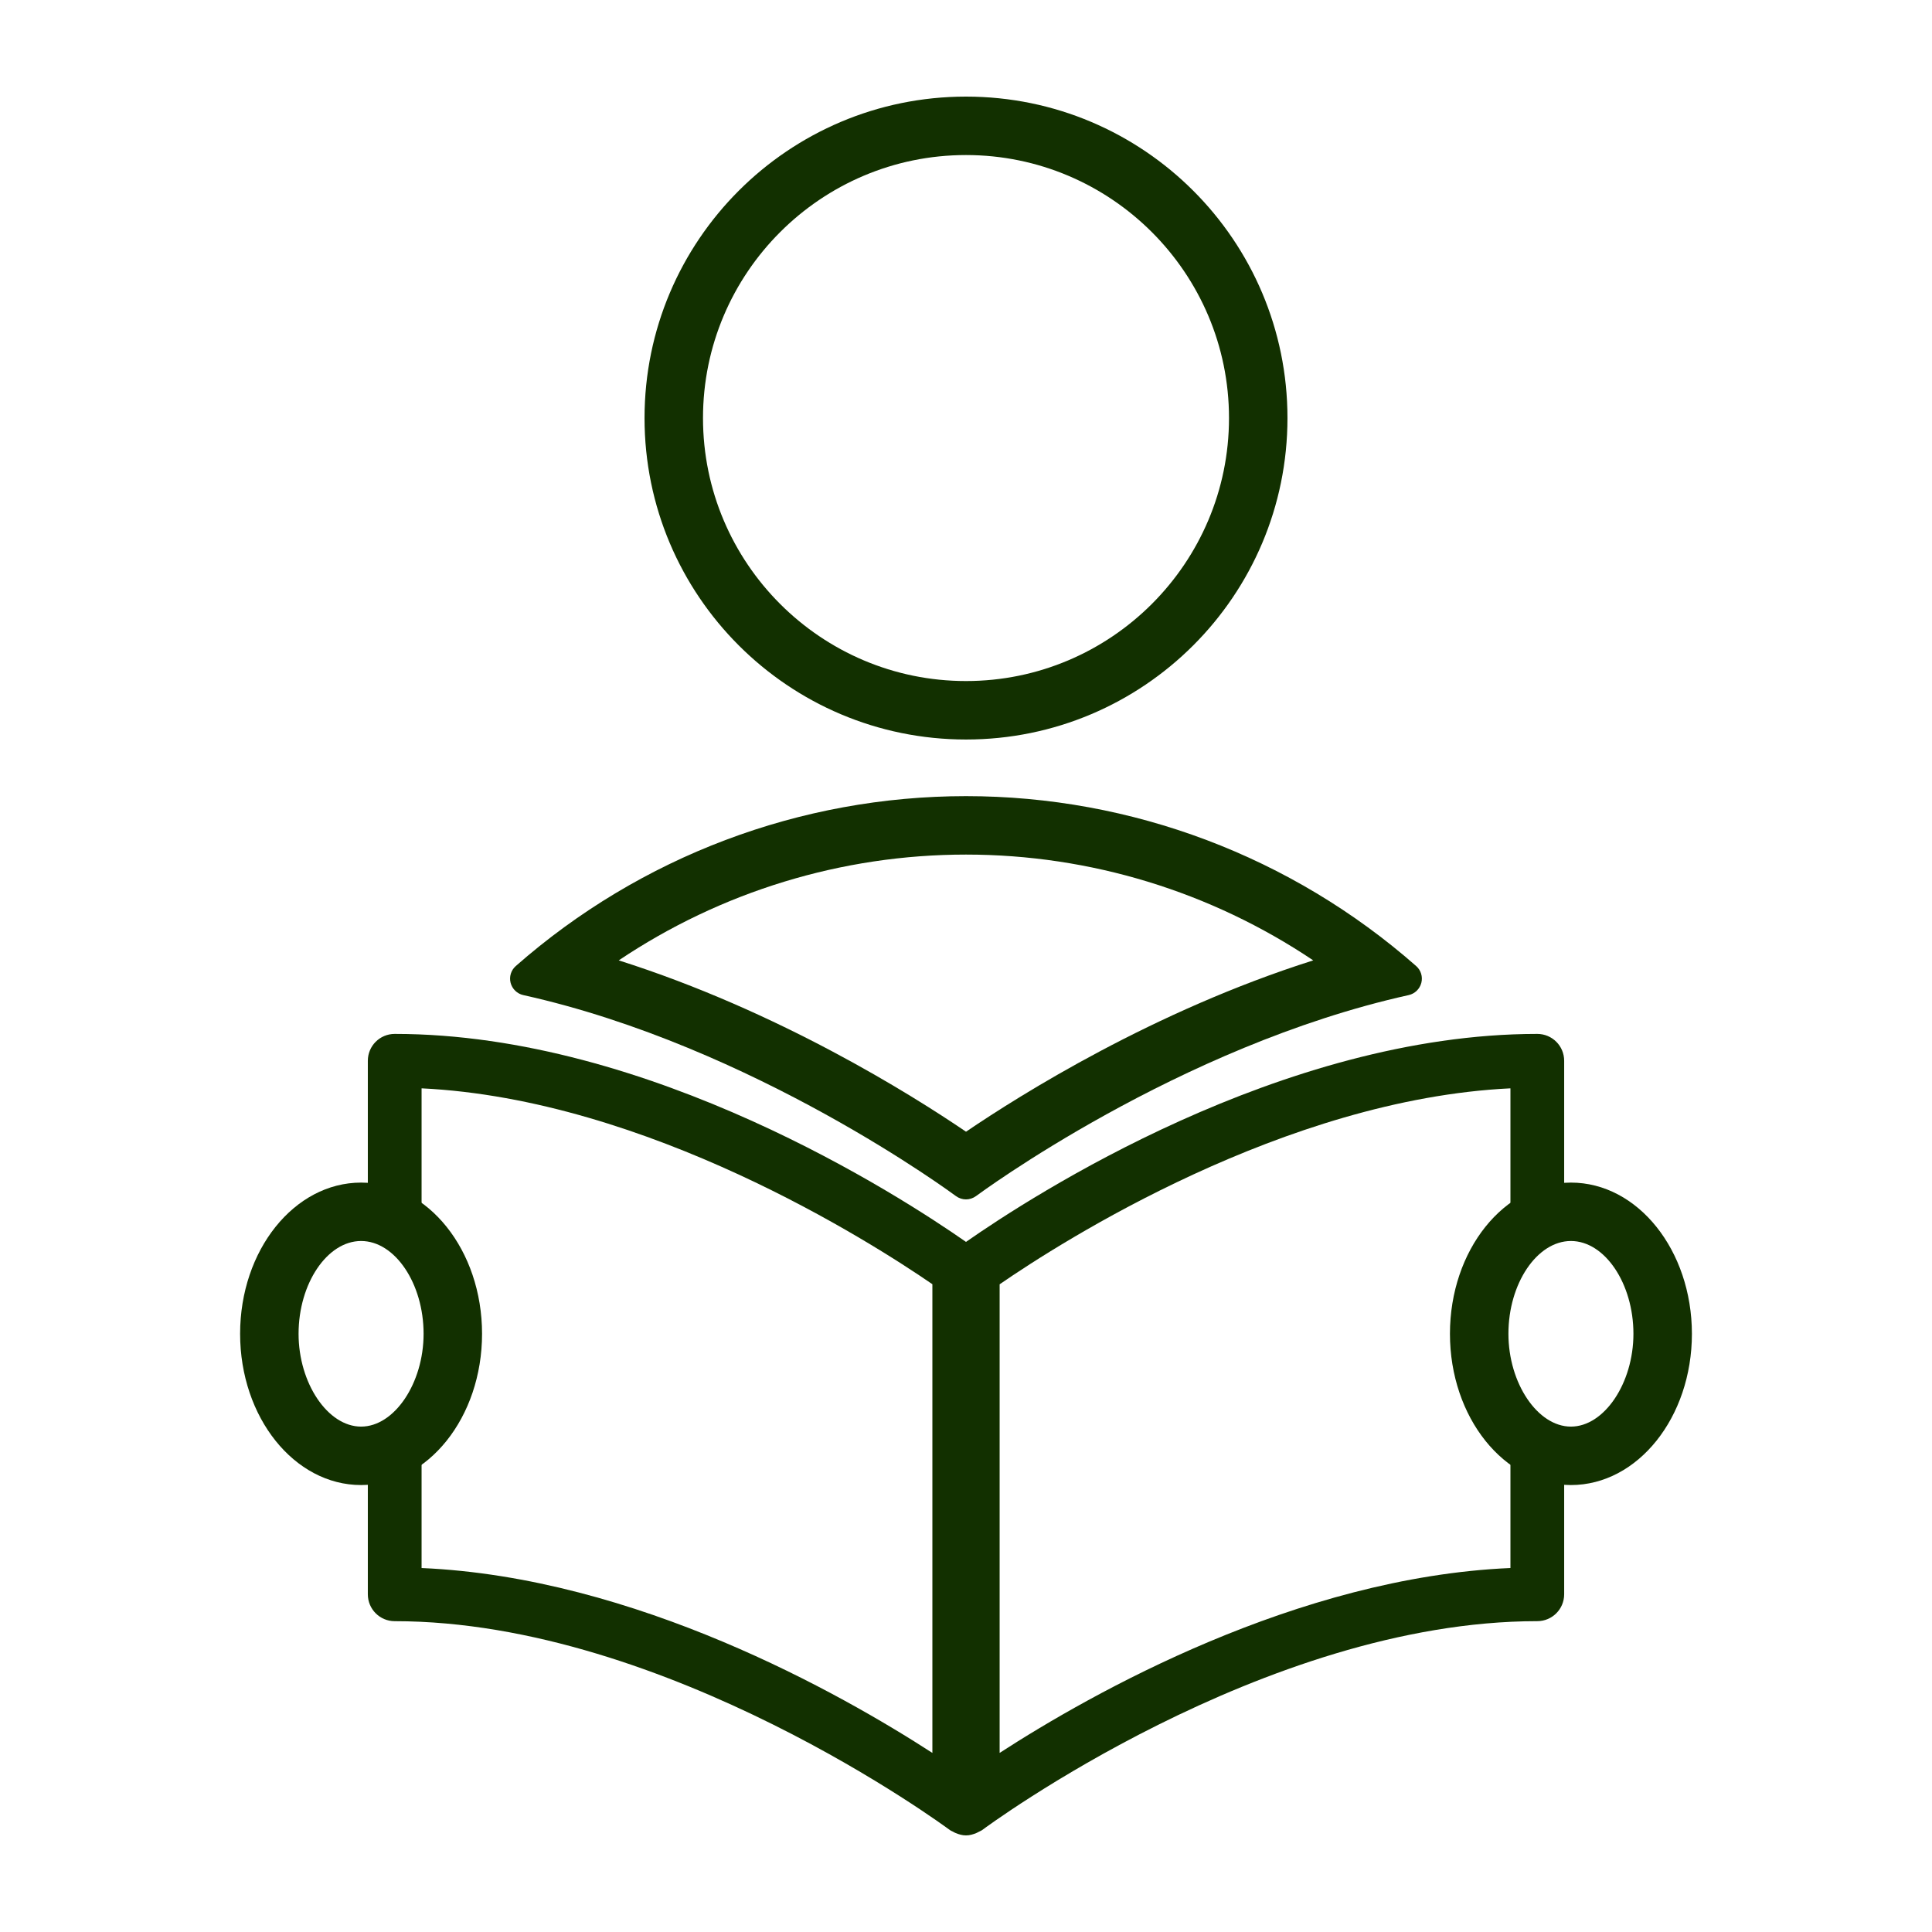
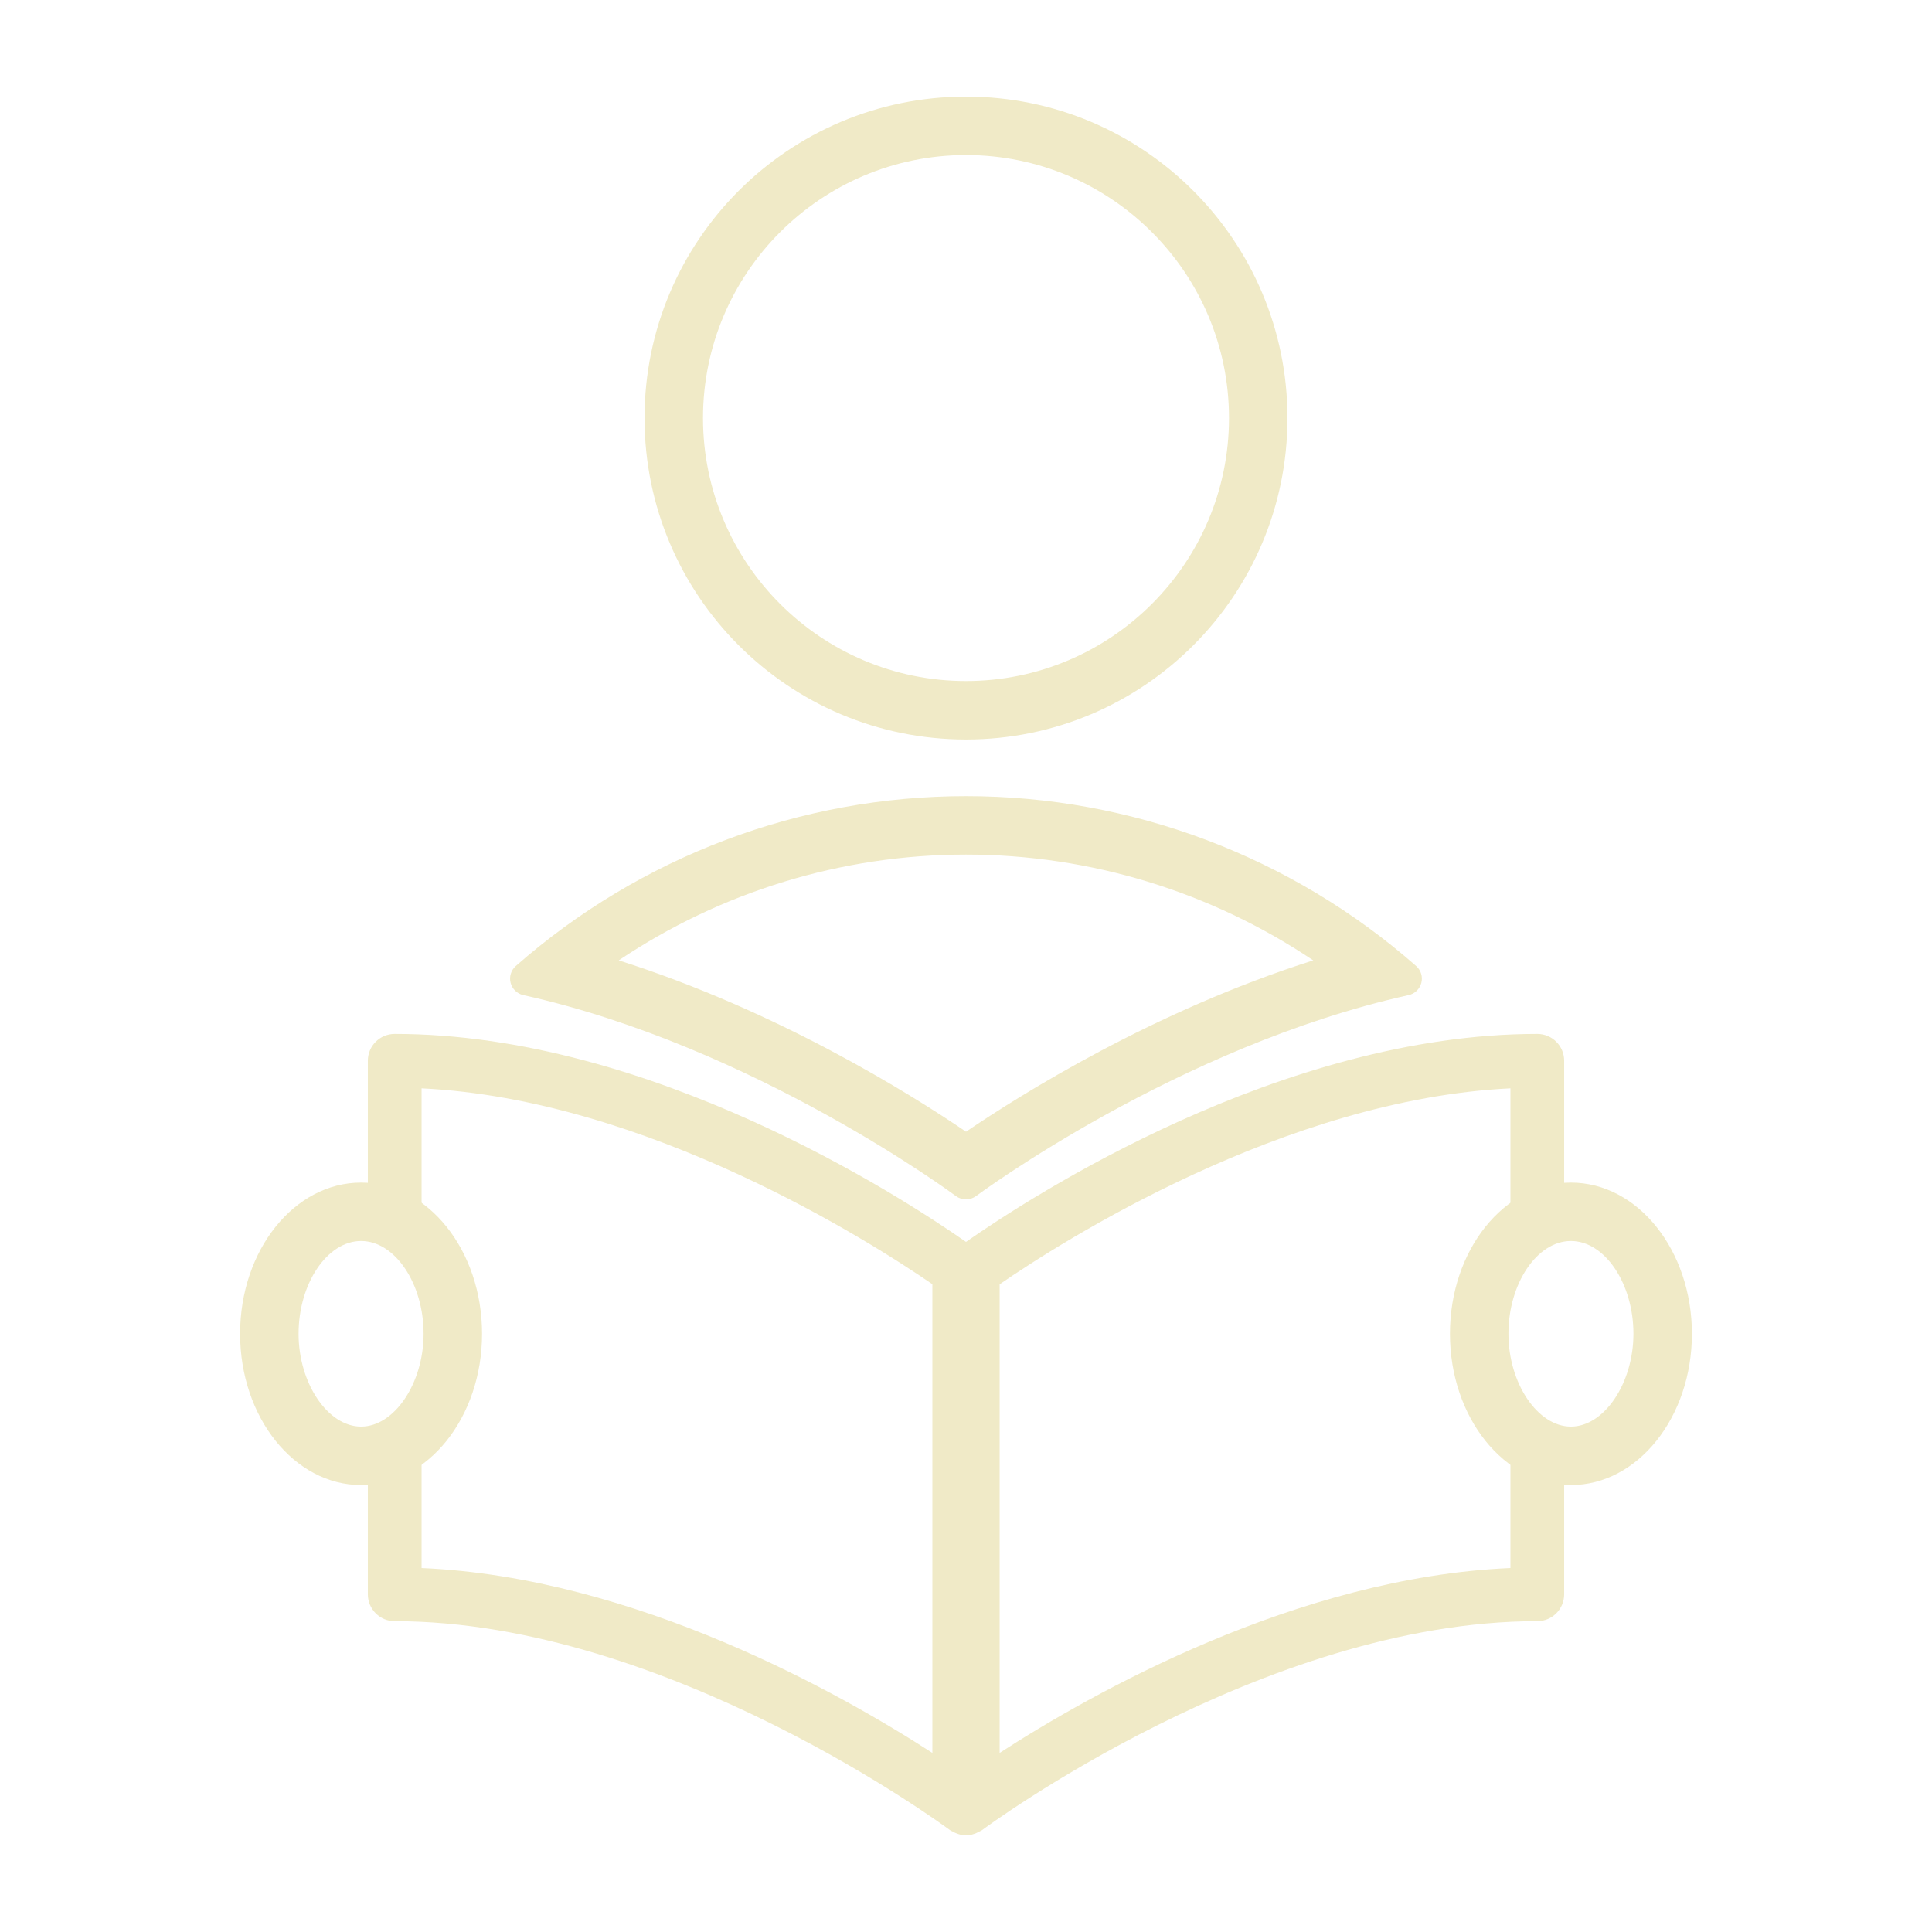
<svg xmlns="http://www.w3.org/2000/svg" version="1.1" x="0px" y="0px" viewBox="0 0 100 100" enable-background="new 0 0 100 100" xml:space="preserve">
-   <path fill="#123000" d="M50,8.025c7.507,0,13.613,6.105,13.613,13.613c0,7.506-6.106,13.613-13.613,13.613s-13.613-6.107-13.613-13.613  C36.387,14.131,42.493,8.025,50,8.025 M50,5c-9.187,0-16.639,7.453-16.639,16.639S40.813,38.277,50,38.277  c9.188,0,16.639-7.453,16.639-16.639S59.188,5,50,5L50,5z" />
-   <path fill="#123000" d="M50,44.233c6.432,0,12.676,1.92,17.973,5.476c-8.234,2.609-15.13,6.938-17.972,8.868c-2.819-1.916-9.724-6.253-17.975-8.868  C37.32,46.155,43.567,44.233,50,44.233 M50,41.208c-8.578,0-16.854,3.126-23.303,8.794c-0.246,0.215-0.35,0.553-0.268,0.87  c0.082,0.315,0.335,0.562,0.653,0.633c11.937,2.646,22.292,10.328,22.396,10.403c0.154,0.113,0.338,0.173,0.521,0.173  s0.367-0.06,0.521-0.173c0.104-0.075,10.459-7.758,22.396-10.403c0.318-0.071,0.57-0.317,0.652-0.633  c0.082-0.317-0.021-0.655-0.268-0.87C66.854,44.334,58.578,41.208,50,41.208L50,41.208z" />
-   <path fill="#123000" d="M80.961,62.126v-7.22c0-0.77-0.623-1.391-1.391-1.391c-13.239,0-26.191,8.405-29.57,10.766  c-3.379-2.359-16.331-10.766-29.57-10.766c-0.768,0-1.391,0.621-1.391,1.391v7.22c1.028,0.081,1.981,0.505,2.782,1.19v-6.984  c11.681,0.563,23.224,7.93,26.439,10.139v24.26c-4.744-3.071-15.371-9.092-26.439-9.57v-6.399c-0.801,0.687-1.754,1.109-2.782,1.189  v6.569c0,0.77,0.623,1.392,1.391,1.392c14.136,0,28.592,10.703,28.736,10.812c0.049,0.037,0.105,0.053,0.156,0.08  c0.046,0.028,0.088,0.053,0.136,0.071C49.633,94.949,49.813,95,49.998,95H50h0.002c0.186,0,0.366-0.051,0.542-0.126  c0.047-0.021,0.088-0.043,0.133-0.067c0.052-0.031,0.11-0.047,0.159-0.084c0.143-0.107,14.576-10.812,28.734-10.812  c0.768,0,1.391-0.622,1.391-1.392V75.95c-1.027-0.08-1.98-0.505-2.781-1.189v6.399c-11.068,0.479-21.695,6.499-26.439,9.57V66.475  c3.212-2.213,14.742-9.58,26.439-10.143v6.984C78.979,62.631,79.934,62.207,80.961,62.126z" />
-   <path fill="#123000" d="M18.69,64.234c1.754,0,3.235,2.201,3.235,4.803c0,2.559-1.512,4.804-3.235,4.804s-3.236-2.245-3.236-4.804  C15.454,66.436,16.937,64.234,18.69,64.234 M18.69,61.211c-3.461,0-6.262,3.502-6.262,7.826c0,4.32,2.801,7.829,6.262,7.829  c3.46,0,6.261-3.509,6.261-7.829C24.951,64.713,22.15,61.211,18.69,61.211L18.69,61.211z" />
-   <path fill="#123000" d="M81.311,64.234c1.754,0,3.235,2.201,3.235,4.803c0,2.559-1.513,4.804-3.235,4.804c-1.724,0-3.235-2.245-3.235-4.804  C78.074,66.436,79.557,64.234,81.311,64.234 M81.311,61.211c-3.461,0-6.262,3.502-6.262,7.826c0,4.32,2.801,7.829,6.262,7.829  s6.262-3.509,6.262-7.829C87.57,64.713,84.771,61.211,81.311,61.211L81.311,61.211z" />
+   <path fill="#f0eac7" d="M50,8.025c7.507,0,13.613,6.105,13.613,13.613c0,7.506-6.106,13.613-13.613,13.613s-13.613-6.107-13.613-13.613  C36.387,14.131,42.493,8.025,50,8.025 M50,5c-9.187,0-16.639,7.453-16.639,16.639S40.813,38.277,50,38.277  c9.188,0,16.639-7.453,16.639-16.639S59.188,5,50,5L50,5z" />
+   <path fill="#f0eac7" d="M50,44.233c6.432,0,12.676,1.92,17.973,5.476c-8.234,2.609-15.13,6.938-17.972,8.868c-2.819-1.916-9.724-6.253-17.975-8.868  C37.32,46.155,43.567,44.233,50,44.233 M50,41.208c-8.578,0-16.854,3.126-23.303,8.794c-0.246,0.215-0.35,0.553-0.268,0.87  c0.082,0.315,0.335,0.562,0.653,0.633c11.937,2.646,22.292,10.328,22.396,10.403c0.154,0.113,0.338,0.173,0.521,0.173  s0.367-0.06,0.521-0.173c0.104-0.075,10.459-7.758,22.396-10.403c0.318-0.071,0.57-0.317,0.652-0.633  c0.082-0.317-0.021-0.655-0.268-0.87C66.854,44.334,58.578,41.208,50,41.208L50,41.208z" />
+   <path fill="#f0eac7" d="M80.961,62.126v-7.22c0-0.77-0.623-1.391-1.391-1.391c-13.239,0-26.191,8.405-29.57,10.766  c-3.379-2.359-16.331-10.766-29.57-10.766c-0.768,0-1.391,0.621-1.391,1.391v7.22c1.028,0.081,1.981,0.505,2.782,1.19v-6.984  c11.681,0.563,23.224,7.93,26.439,10.139v24.26c-4.744-3.071-15.371-9.092-26.439-9.57v-6.399c-0.801,0.687-1.754,1.109-2.782,1.189  v6.569c0,0.77,0.623,1.392,1.391,1.392c14.136,0,28.592,10.703,28.736,10.812c0.049,0.037,0.105,0.053,0.156,0.08  c0.046,0.028,0.088,0.053,0.136,0.071C49.633,94.949,49.813,95,49.998,95H50h0.002c0.186,0,0.366-0.051,0.542-0.126  c0.047-0.021,0.088-0.043,0.133-0.067c0.052-0.031,0.11-0.047,0.159-0.084c0.143-0.107,14.576-10.812,28.734-10.812  c0.768,0,1.391-0.622,1.391-1.392V75.95c-1.027-0.08-1.98-0.505-2.781-1.189v6.399c-11.068,0.479-21.695,6.499-26.439,9.57V66.475  c3.212-2.213,14.742-9.58,26.439-10.143v6.984C78.979,62.631,79.934,62.207,80.961,62.126z" />
+   <path fill="#f0eac7" d="M18.69,64.234c1.754,0,3.235,2.201,3.235,4.803c0,2.559-1.512,4.804-3.235,4.804s-3.236-2.245-3.236-4.804  C15.454,66.436,16.937,64.234,18.69,64.234 M18.69,61.211c-3.461,0-6.262,3.502-6.262,7.826c0,4.32,2.801,7.829,6.262,7.829  c3.46,0,6.261-3.509,6.261-7.829C24.951,64.713,22.15,61.211,18.69,61.211L18.69,61.211z" />
+   <path fill="#f0eac7" d="M81.311,64.234c1.754,0,3.235,2.201,3.235,4.803c0,2.559-1.513,4.804-3.235,4.804c-1.724,0-3.235-2.245-3.235-4.804  C78.074,66.436,79.557,64.234,81.311,64.234 M81.311,61.211c-3.461,0-6.262,3.502-6.262,7.826c0,4.32,2.801,7.829,6.262,7.829  s6.262-3.509,6.262-7.829C87.57,64.713,84.771,61.211,81.311,61.211L81.311,61.211z" />
</svg>
